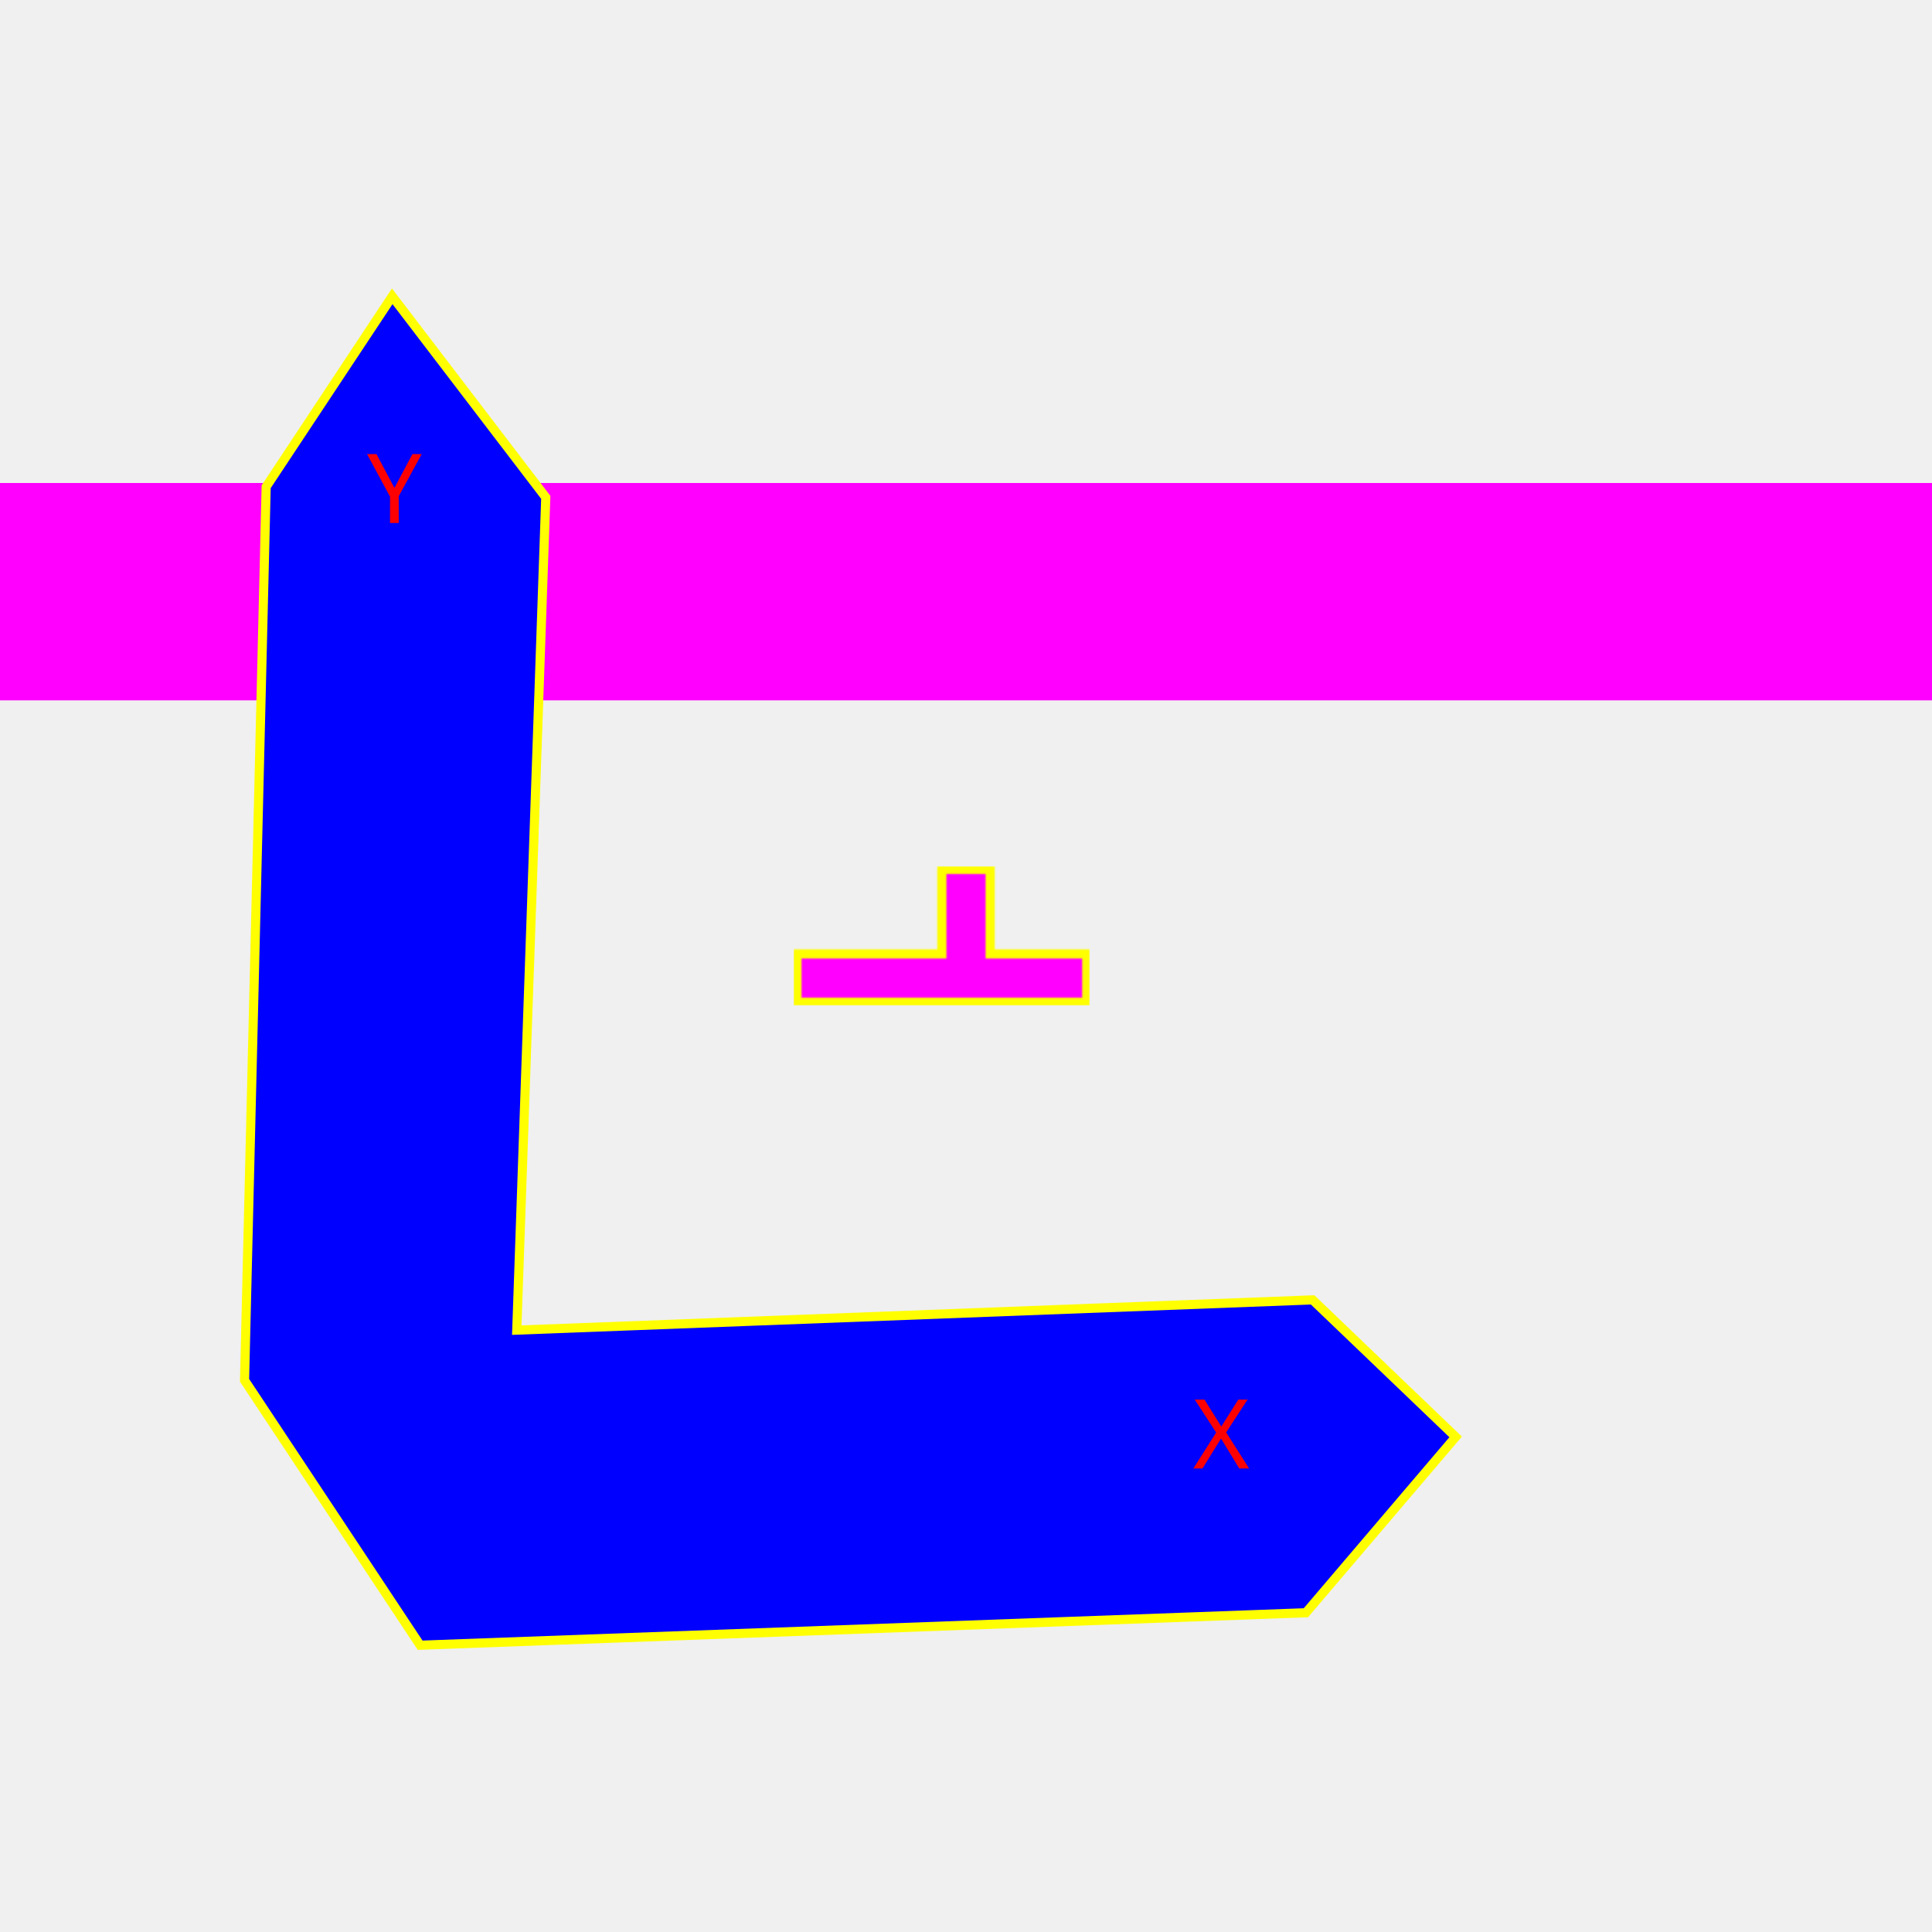
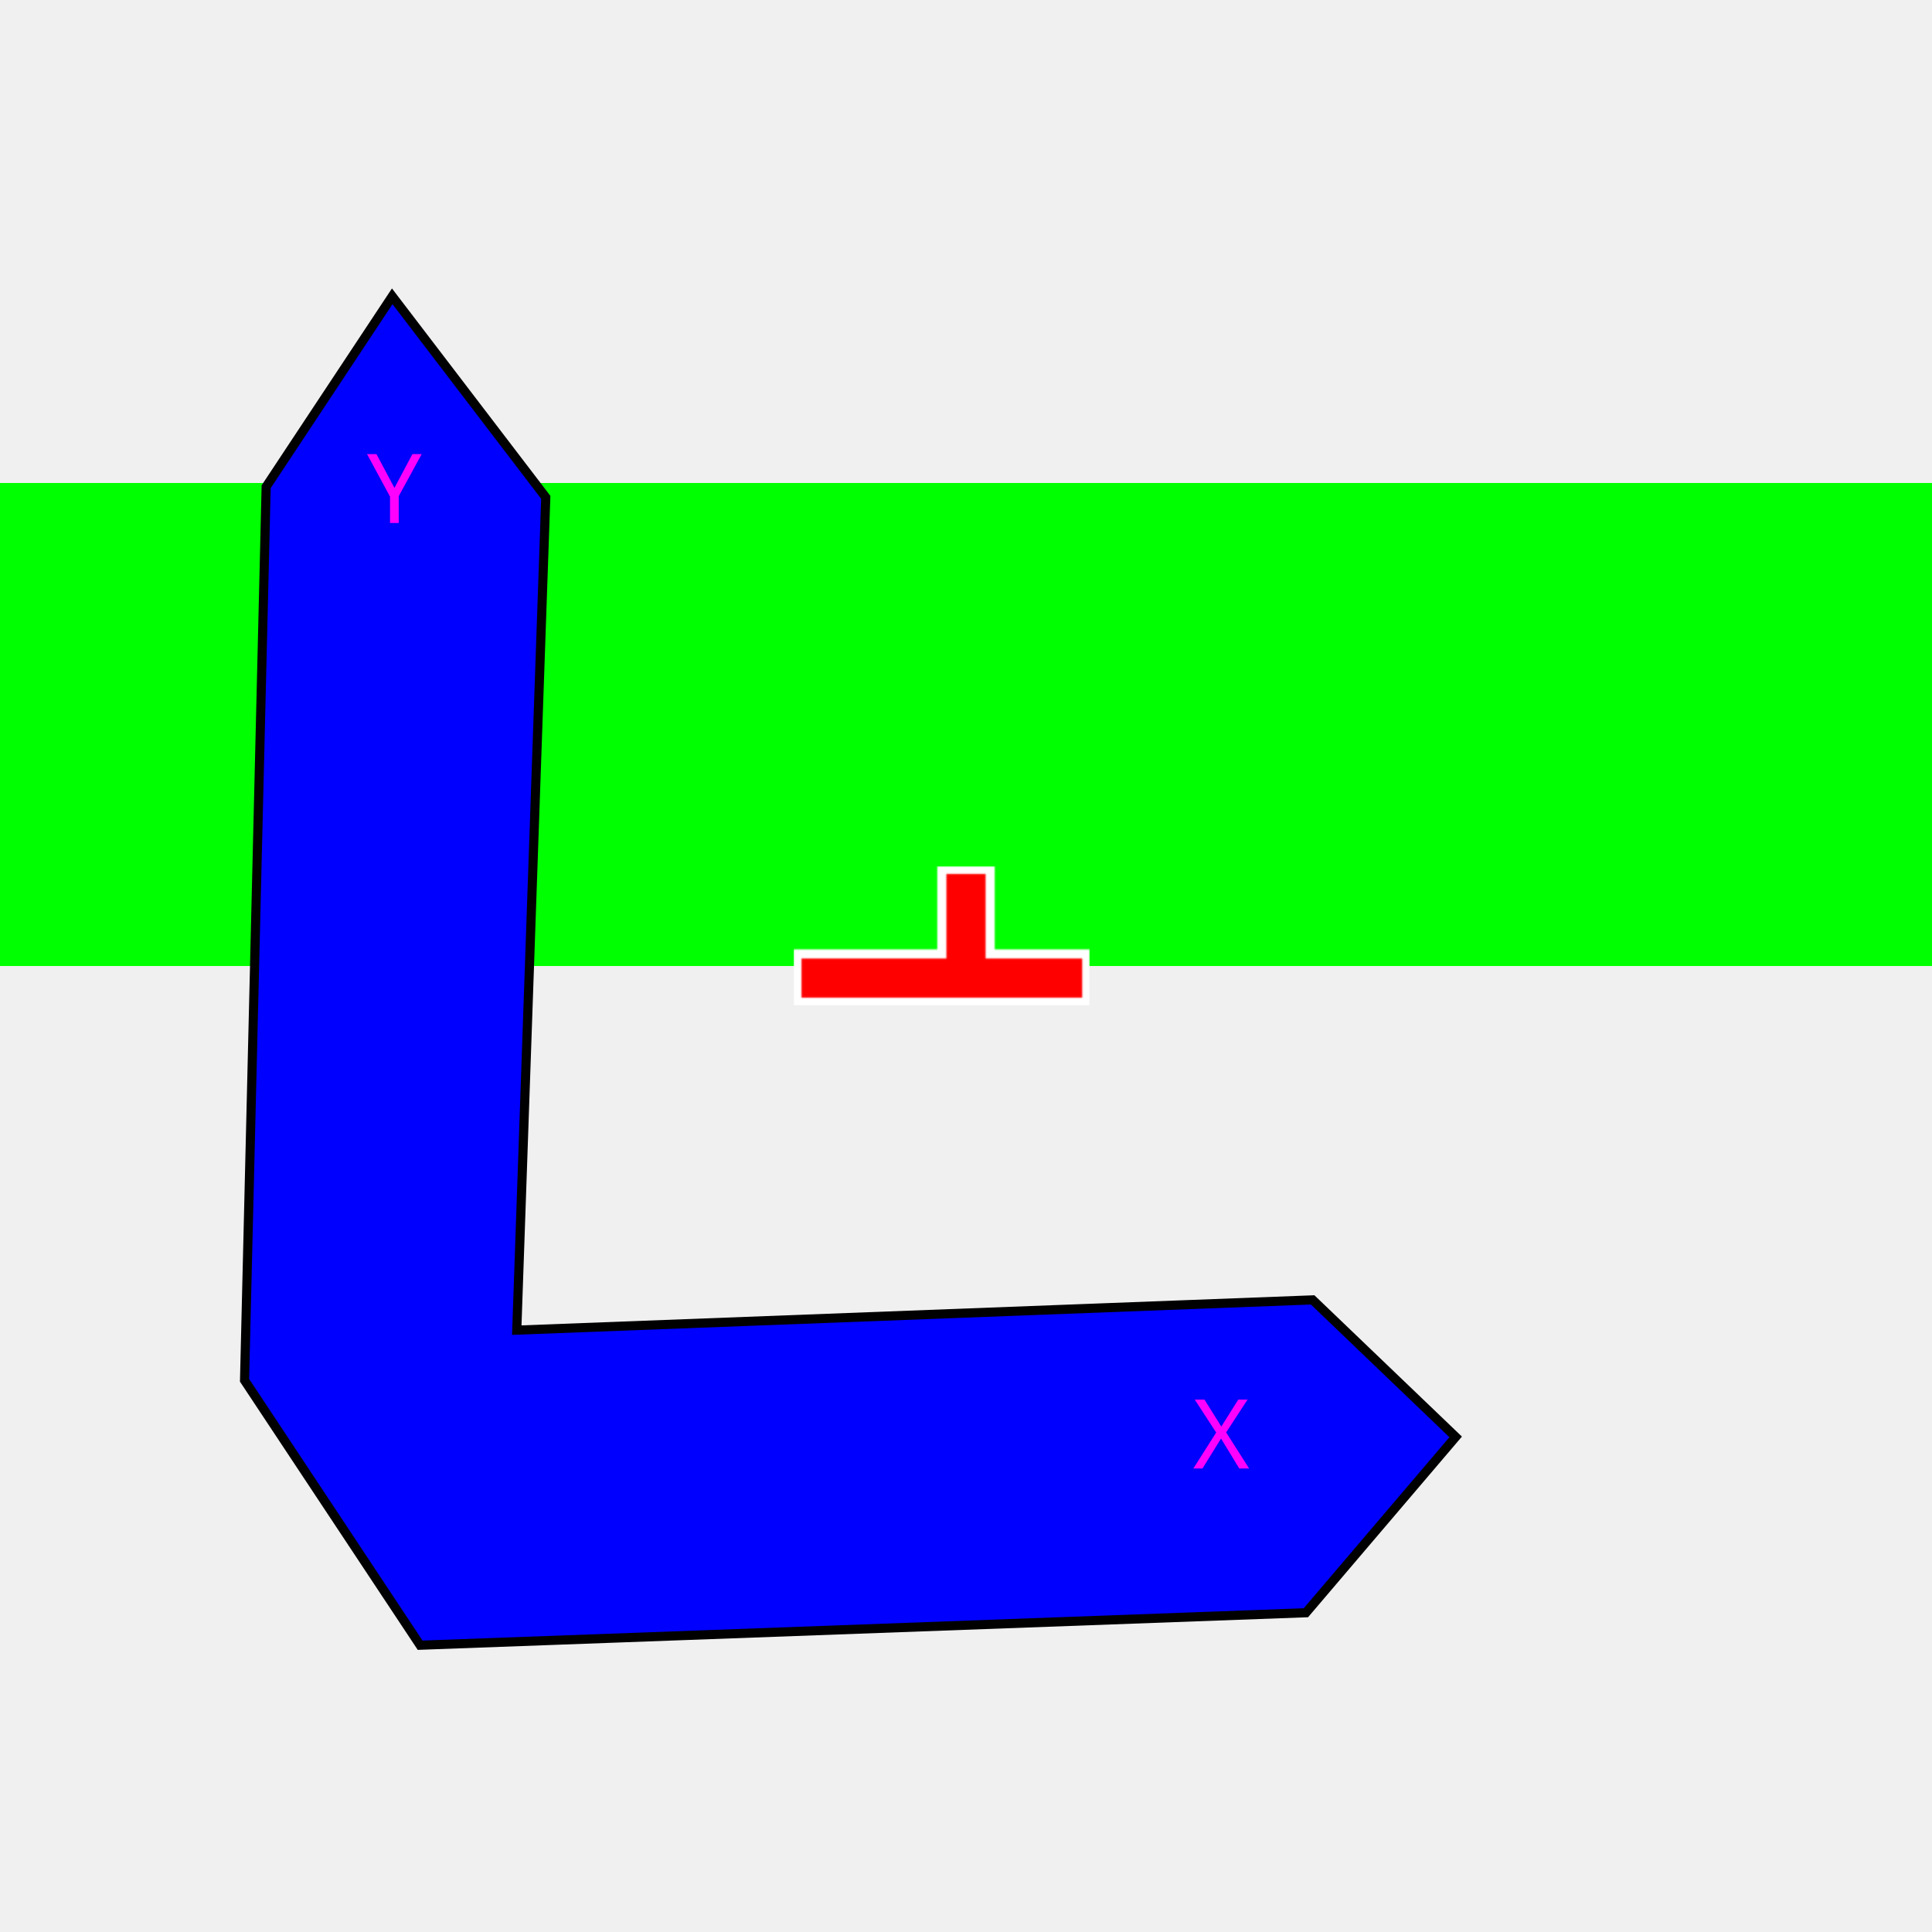
<svg xmlns="http://www.w3.org/2000/svg" width="800" height="800" viewBox="0 0 211.667 211.667" version="1.1" id="svg8">
  <defs id="defs2">
    <filter style="color-interpolation-filters:sRGB" id="filter4573" x="-0.009" width="1.018" y="-0.019" height="1.038">
      <feGaussianBlur stdDeviation="0.116" id="feGaussianBlur4575" />
    </filter>
  </defs>
  <g id="layer1" transform="translate(0,-85.33334)">
-     <rect style="fill:#ff00ff;stroke:none;stroke-width:1;stroke-miterlimit:4;stroke-dasharray:none" id="rect4579" width="211.667" height="23.813" x="-3.5058595e-06" y="138.25" />
-     <path style="fill:#0000ff;stroke:#ffff00;stroke-width:1;stroke-linecap:butt;stroke-linejoin:miter;stroke-miterlimit:4;stroke-dasharray:none;stroke-opacity:1" d="m 29.161,138.656 13.811,-20.86 16.822,22.026 -3.177,91.238 87.195,-3.313 15.668,15.012 -16.408,19.264 -97.044,3.558 -19.236,-29.024 z" id="path10" />
-     <text xml:space="preserve" style="font-style:normal;font-weight:normal;font-size:10.583px;line-height:1.25;font-family:sans-serif;letter-spacing:0px;word-spacing:0px;fill:#ff0000;fill-opacity:1;stroke:none;stroke-width:1;stroke-miterlimit:4;stroke-dasharray:none" x="130.695" y="246.219" id="text838">
-       <tspan id="tspan836" x="130.695" y="246.219" style="fill:#ff0000;stroke-width:1;stroke-miterlimit:4;stroke-dasharray:none">X</tspan>
+     <rect style="fill:#00ff00;fill-opacity:1;stroke:none;stroke-width:1;stroke-miterlimit:4;stroke-dasharray:none" id="rect4579" width="211.667" height="52.917" x="-3.5058595e-06" y="138.25" />
+     <path style="fill:#0000ff;stroke:#000000;stroke-width:1;stroke-linecap:butt;stroke-linejoin:miter;stroke-miterlimit:4;stroke-dasharray:none;stroke-opacity:1" d="m 29.161,138.656 13.811,-20.86 16.822,22.026 -3.177,91.238 87.195,-3.313 15.668,15.012 -16.408,19.264 -97.044,3.558 -19.236,-29.024 z" id="path10" />
+     <text xml:space="preserve" style="font-style:normal;font-weight:normal;font-size:10.583px;line-height:1.25;font-family:sans-serif;letter-spacing:0px;word-spacing:0px;fill:#ff00ff;fill-opacity:1;stroke:none;stroke-width:1;stroke-miterlimit:4;stroke-dasharray:none;" x="130.695" y="246.219" id="text838">
+       <tspan id="tspan836" x="130.695" y="246.219" style="fill:#ff00ff;stroke-width:1;stroke-miterlimit:4;stroke-dasharray:none;fill-opacity:1;">X</tspan>
    </text>
-     <text xml:space="preserve" style="font-style:normal;font-weight:normal;font-size:10.583px;line-height:1.25;font-family:sans-serif;letter-spacing:0px;word-spacing:0px;fill:#ff0000;fill-opacity:1;stroke:none;stroke-width:1;stroke-miterlimit:4;stroke-dasharray:none" x="40.215" y="142.634" id="text838-3">
-       <tspan id="tspan836-6" x="40.215" y="142.634" style="fill:#ff0000;stroke-width:1;stroke-miterlimit:4;stroke-dasharray:none">Y</tspan>
+     <text xml:space="preserve" style="font-style:normal;font-weight:normal;font-size:10.583px;line-height:1.25;font-family:sans-serif;letter-spacing:0px;word-spacing:0px;fill:#ff00ff;fill-opacity:1;stroke:none;stroke-width:1;stroke-miterlimit:4;stroke-dasharray:none;" x="40.215" y="142.634" id="text838-3">
+       <tspan id="tspan836-6" x="40.215" y="142.634" style="fill:#ff00ff;stroke-width:1;stroke-miterlimit:4;stroke-dasharray:none;fill-opacity:1;">Y</tspan>
    </text>
-     <path style="fill:#ff00ff;stroke:#ffff00;stroke-width:1;stroke-linecap:butt;stroke-linejoin:miter;stroke-opacity:1;filter:url(#filter4573);stroke-miterlimit:4;stroke-dasharray:none" d="m 103.188,189.844 v -9.26 h 5.292 v 9.26 h 10.583 v 5.292 H 87.312 v -5.292 z" id="path4567" />
+     <path style="fill:#ff0000;stroke:#ffffff;stroke-width:1;stroke-linecap:butt;stroke-linejoin:miter;stroke-opacity:1;filter:url(#filter4573);stroke-miterlimit:4;stroke-dasharray:none;fill-opacity:1" d="m 103.188,189.844 v -9.26 h 5.292 v 9.26 h 10.583 v 5.292 H 87.312 v -5.292 z" id="path4567" />
  </g>
</svg>
